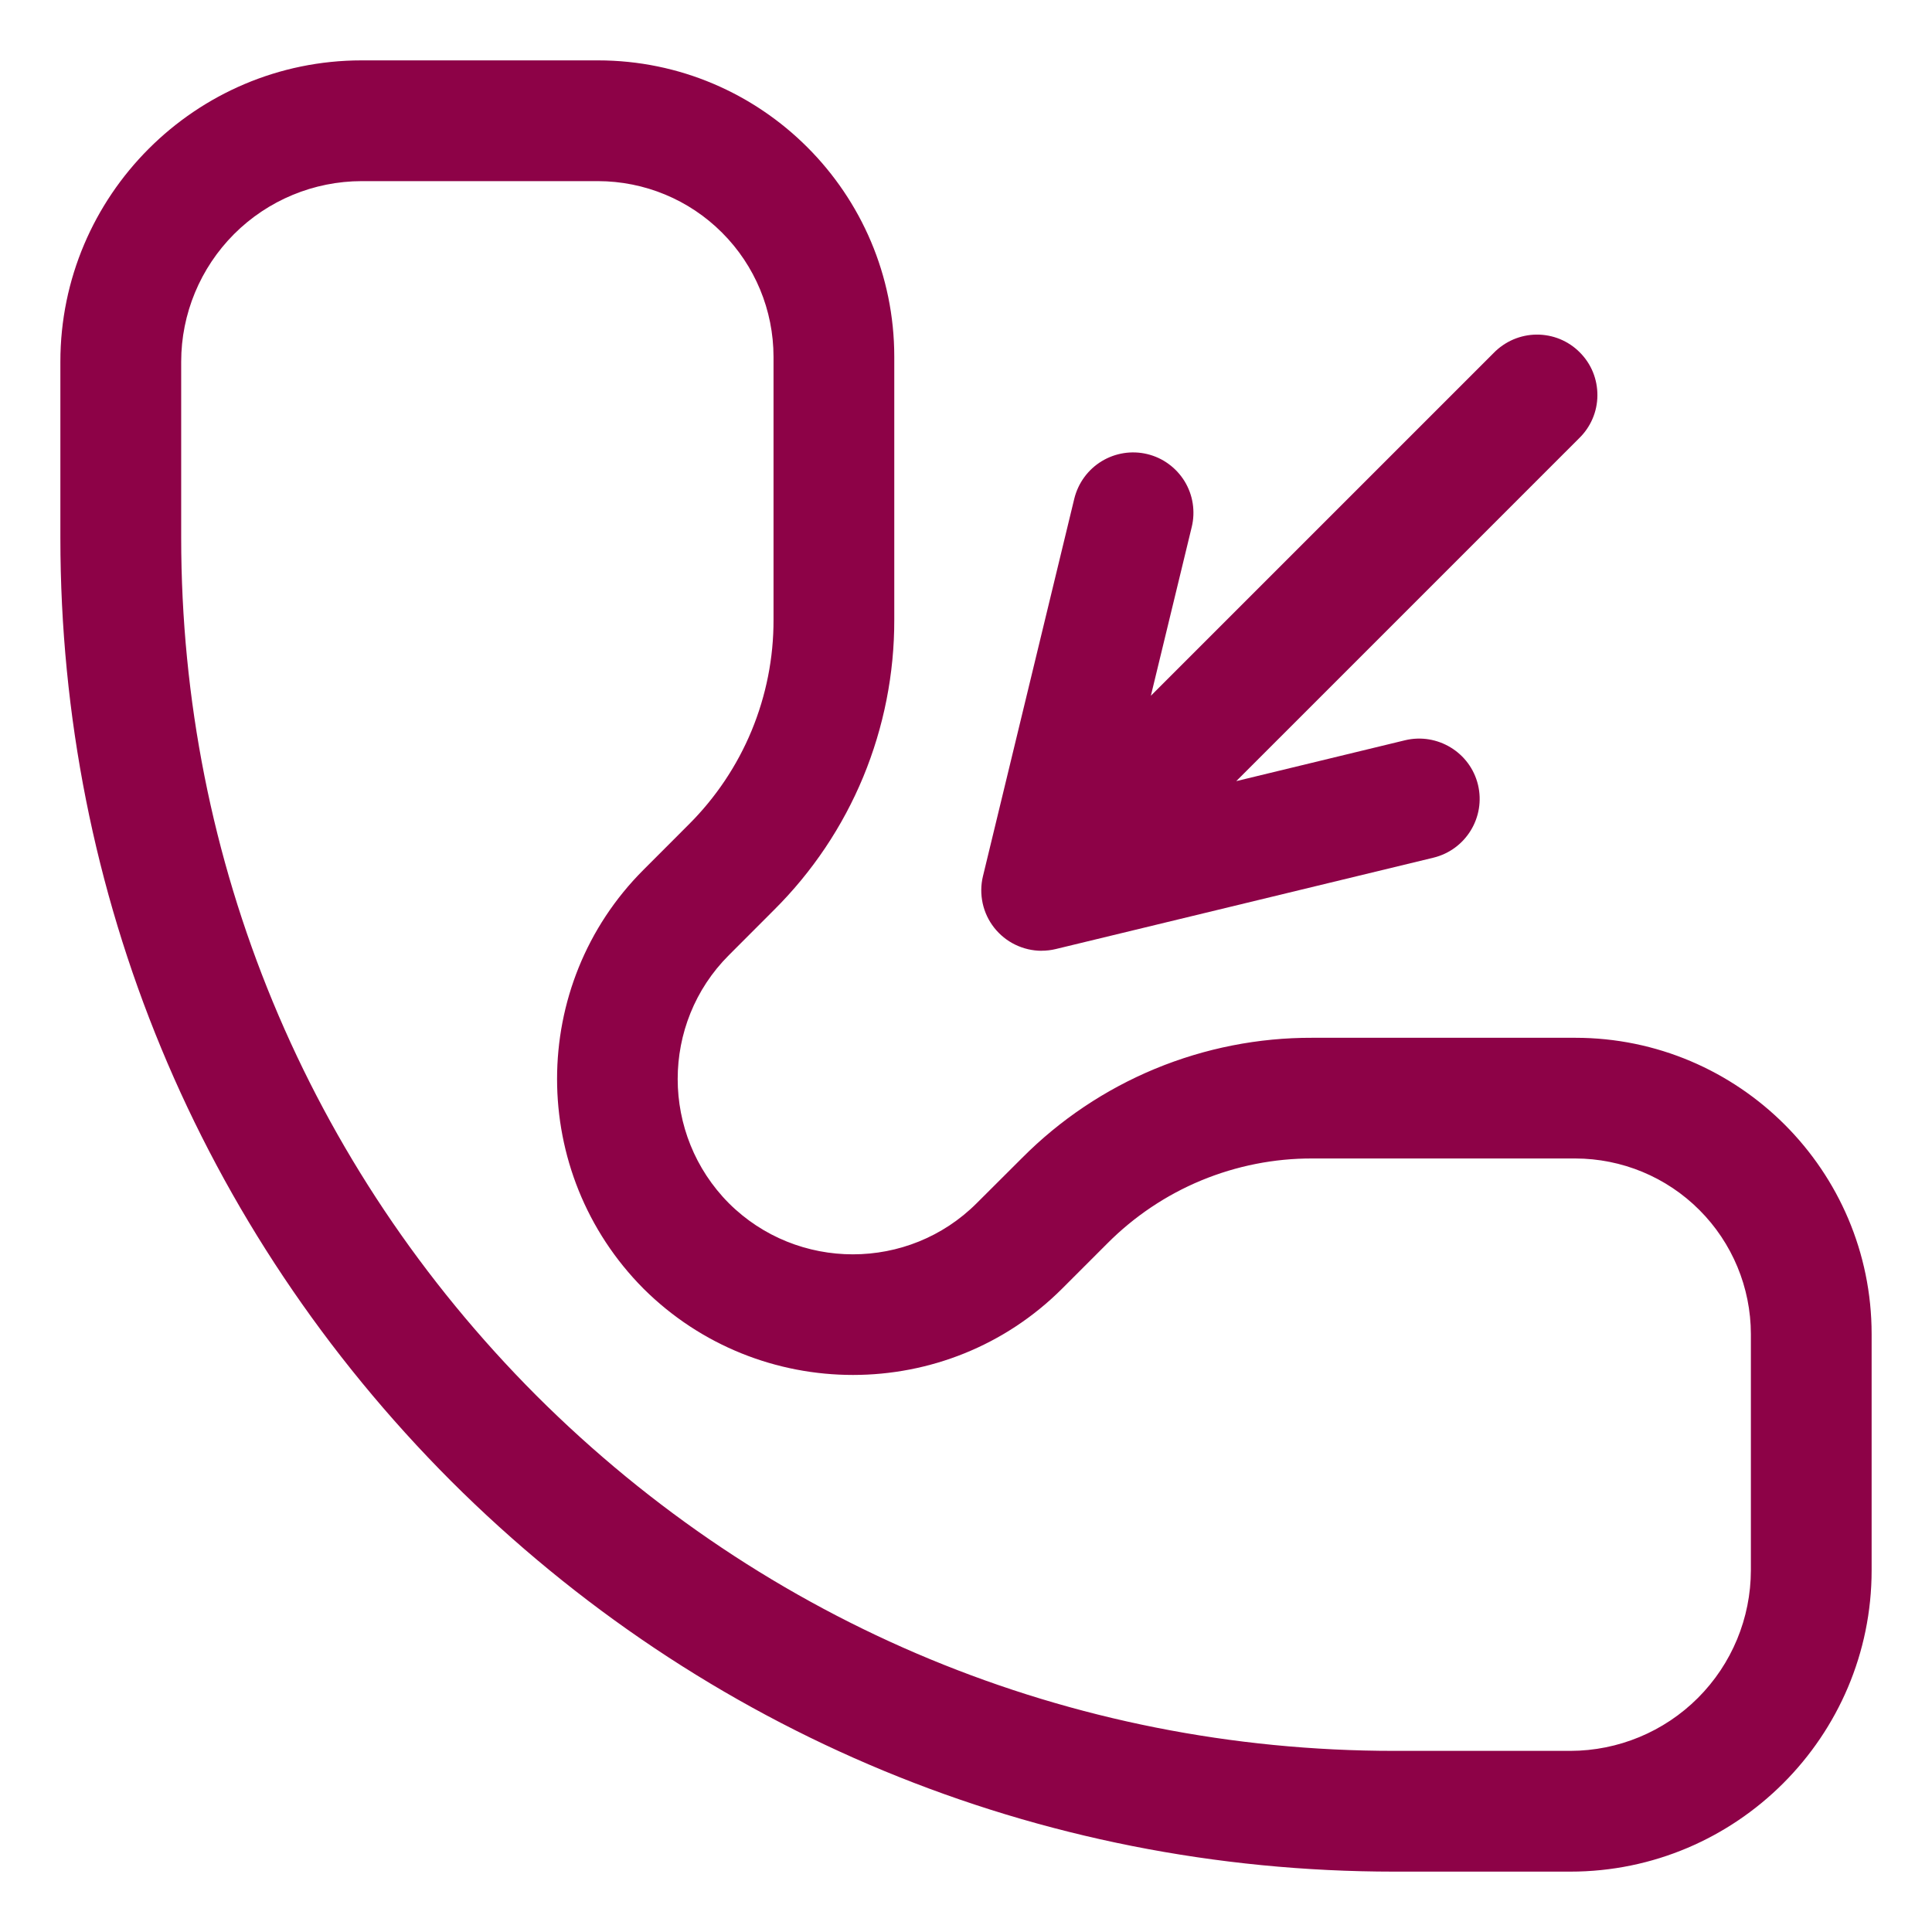
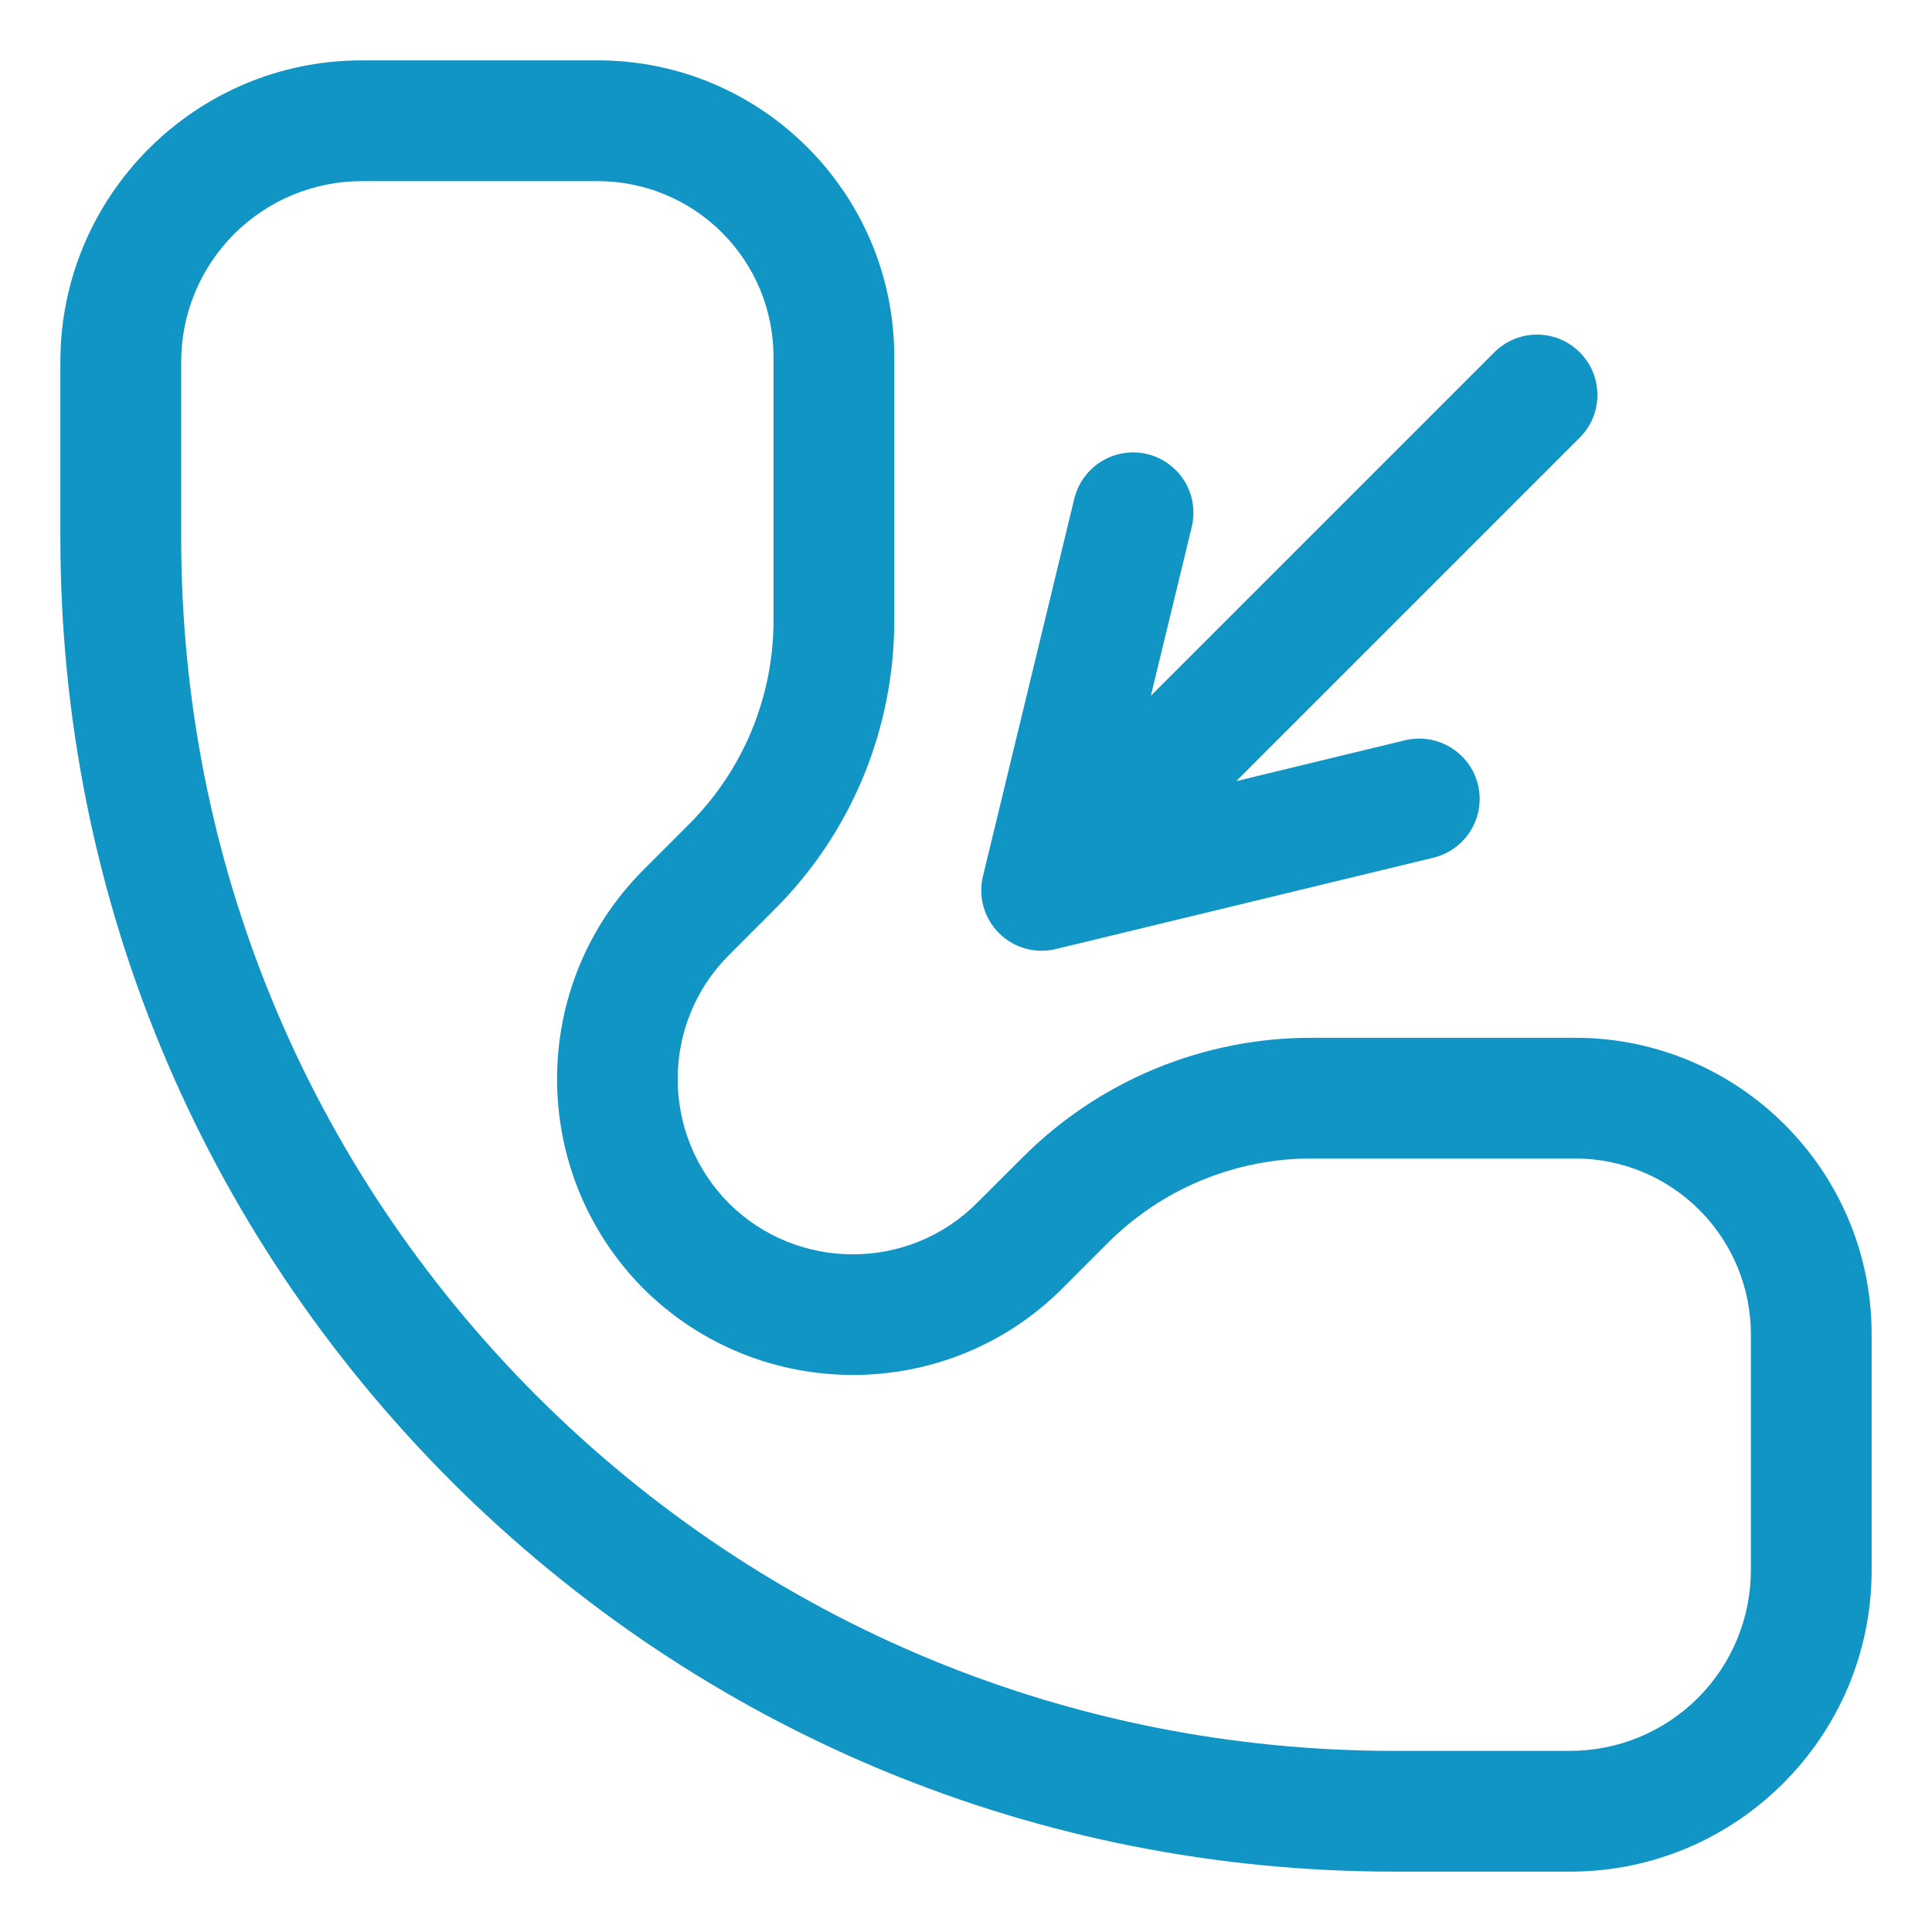
<svg xmlns="http://www.w3.org/2000/svg" width="32" height="32" viewBox="0 0 32 32" fill="none">
-   <path d="M26.091 17.189H21.736C20.843 17.186 19.958 17.361 19.133 17.702C18.307 18.044 17.558 18.546 16.928 19.18L16.178 19.928C15.049 21.058 13.206 21.058 12.073 19.93C10.943 18.794 10.941 16.951 12.072 15.821L12.82 15.072C13.454 14.442 13.956 13.693 14.298 12.868C14.639 12.042 14.814 11.157 14.812 10.264V5.909C14.812 3.202 12.61 1 9.903 1H5.99C3.239 1 1 3.24 1 5.991V8.908C1 14.802 3.297 20.349 7.47 24.53C11.65 28.703 17.198 31 23.092 31H26.009C28.761 31 31 28.76 31 26.009V22.096C31 19.39 28.798 17.189 26.091 17.189ZM29 26.009C28.999 26.802 28.684 27.562 28.123 28.123C27.562 28.684 26.802 28.999 26.009 29H23.093C17.732 29 12.686 26.91 8.885 23.116C5.09 19.314 3.001 14.268 3.001 8.908V5.991C3.001 5.198 3.317 4.438 3.877 3.877C4.438 3.316 5.198 3.001 5.991 3H9.903C10.675 3.001 11.414 3.307 11.959 3.853C12.505 4.398 12.811 5.137 12.812 5.909V10.264C12.814 10.895 12.69 11.519 12.449 12.102C12.208 12.684 11.853 13.213 11.406 13.658L10.658 14.407C8.75 16.314 8.749 19.424 10.659 21.345C12.575 23.25 15.685 23.25 17.593 21.343L18.342 20.594C18.787 20.147 19.316 19.792 19.898 19.551C20.481 19.31 21.105 19.186 21.736 19.188H26.091C26.863 19.189 27.602 19.495 28.147 20.041C28.692 20.586 28.999 21.325 29 22.096V26.008V26.009Z" fill="#8D0247" />
-   <path d="M17.253 15.747C17.331 15.747 17.41 15.738 17.488 15.719L23.742 14.206C24.279 14.075 24.609 13.535 24.48 12.998C24.35 12.461 23.806 12.133 23.272 12.261L20.476 12.938L26.153 7.261C26.248 7.169 26.325 7.059 26.377 6.937C26.43 6.815 26.457 6.683 26.458 6.551C26.459 6.418 26.434 6.286 26.384 6.163C26.334 6.04 26.259 5.929 26.165 5.835C26.072 5.741 25.96 5.667 25.837 5.616C25.714 5.566 25.582 5.541 25.45 5.542C25.317 5.543 25.186 5.571 25.064 5.623C24.942 5.676 24.831 5.752 24.739 5.847L19.062 11.524L19.739 8.728C19.77 8.601 19.775 8.468 19.755 8.338C19.735 8.208 19.689 8.084 19.621 7.972C19.552 7.86 19.462 7.762 19.356 7.685C19.25 7.607 19.13 7.552 19.002 7.521C18.744 7.459 18.473 7.502 18.246 7.64C18.02 7.778 17.858 8 17.794 8.258L16.281 14.512C16.245 14.659 16.244 14.813 16.276 14.961C16.308 15.108 16.373 15.247 16.467 15.366C16.561 15.485 16.68 15.581 16.816 15.647C16.952 15.713 17.102 15.748 17.253 15.748L17.253 15.747Z" fill="#8D0247" />
+   <path d="M26.091 17.189H21.736C20.843 17.186 19.958 17.361 19.133 17.702C18.307 18.044 17.558 18.546 16.928 19.18L16.178 19.928C15.049 21.058 13.206 21.058 12.073 19.93C10.943 18.794 10.941 16.951 12.072 15.821L12.82 15.072C13.454 14.442 13.956 13.693 14.298 12.868C14.639 12.042 14.814 11.157 14.812 10.264V5.909C14.812 3.202 12.61 1 9.903 1H5.99C3.239 1 1 3.24 1 5.991V8.908C1 14.802 3.297 20.349 7.47 24.53C11.65 28.703 17.198 31 23.092 31H26.009C28.761 31 31 28.76 31 26.009V22.096C31 19.39 28.798 17.189 26.091 17.189ZM29 26.009C28.999 26.802 28.684 27.562 28.123 28.123C27.562 28.684 26.802 28.999 26.009 29H23.093C17.732 29 12.686 26.91 8.885 23.116C5.09 19.314 3.001 14.268 3.001 8.908V5.991C3.001 5.198 3.317 4.438 3.877 3.877C4.438 3.316 5.198 3.001 5.991 3H9.903C10.675 3.001 11.414 3.307 11.959 3.853C12.505 4.398 12.811 5.137 12.812 5.909V10.264C12.814 10.895 12.69 11.519 12.449 12.102C12.208 12.684 11.853 13.213 11.406 13.658L10.658 14.407C8.75 16.314 8.749 19.424 10.659 21.345C12.575 23.25 15.685 23.25 17.593 21.343L18.342 20.594C18.787 20.147 19.316 19.792 19.898 19.551C20.481 19.31 21.105 19.186 21.736 19.188H26.091C26.863 19.189 27.602 19.495 28.147 20.041C28.692 20.586 28.999 21.325 29 22.096V26.008V26.009Z" fill="#1095C5" />
+   <path d="M17.253 15.747C17.331 15.747 17.41 15.738 17.488 15.719L23.742 14.206C24.279 14.075 24.609 13.535 24.48 12.998C24.35 12.461 23.806 12.133 23.272 12.261L20.476 12.938L26.153 7.261C26.248 7.169 26.325 7.059 26.377 6.937C26.43 6.815 26.457 6.683 26.458 6.551C26.459 6.418 26.434 6.286 26.384 6.163C26.334 6.04 26.259 5.929 26.165 5.835C26.072 5.741 25.96 5.667 25.837 5.616C25.714 5.566 25.582 5.541 25.45 5.542C25.317 5.543 25.186 5.571 25.064 5.623C24.942 5.676 24.831 5.752 24.739 5.847L19.062 11.524L19.739 8.728C19.77 8.601 19.775 8.468 19.755 8.338C19.735 8.208 19.689 8.084 19.621 7.972C19.552 7.86 19.462 7.762 19.356 7.685C19.25 7.607 19.13 7.552 19.002 7.521C18.744 7.459 18.473 7.502 18.246 7.64C18.02 7.778 17.858 8 17.794 8.258L16.281 14.512C16.245 14.659 16.244 14.813 16.276 14.961C16.308 15.108 16.373 15.247 16.467 15.366C16.561 15.485 16.68 15.581 16.816 15.647C16.952 15.713 17.102 15.748 17.253 15.748L17.253 15.747Z" fill="#1095C5" />
</svg>
